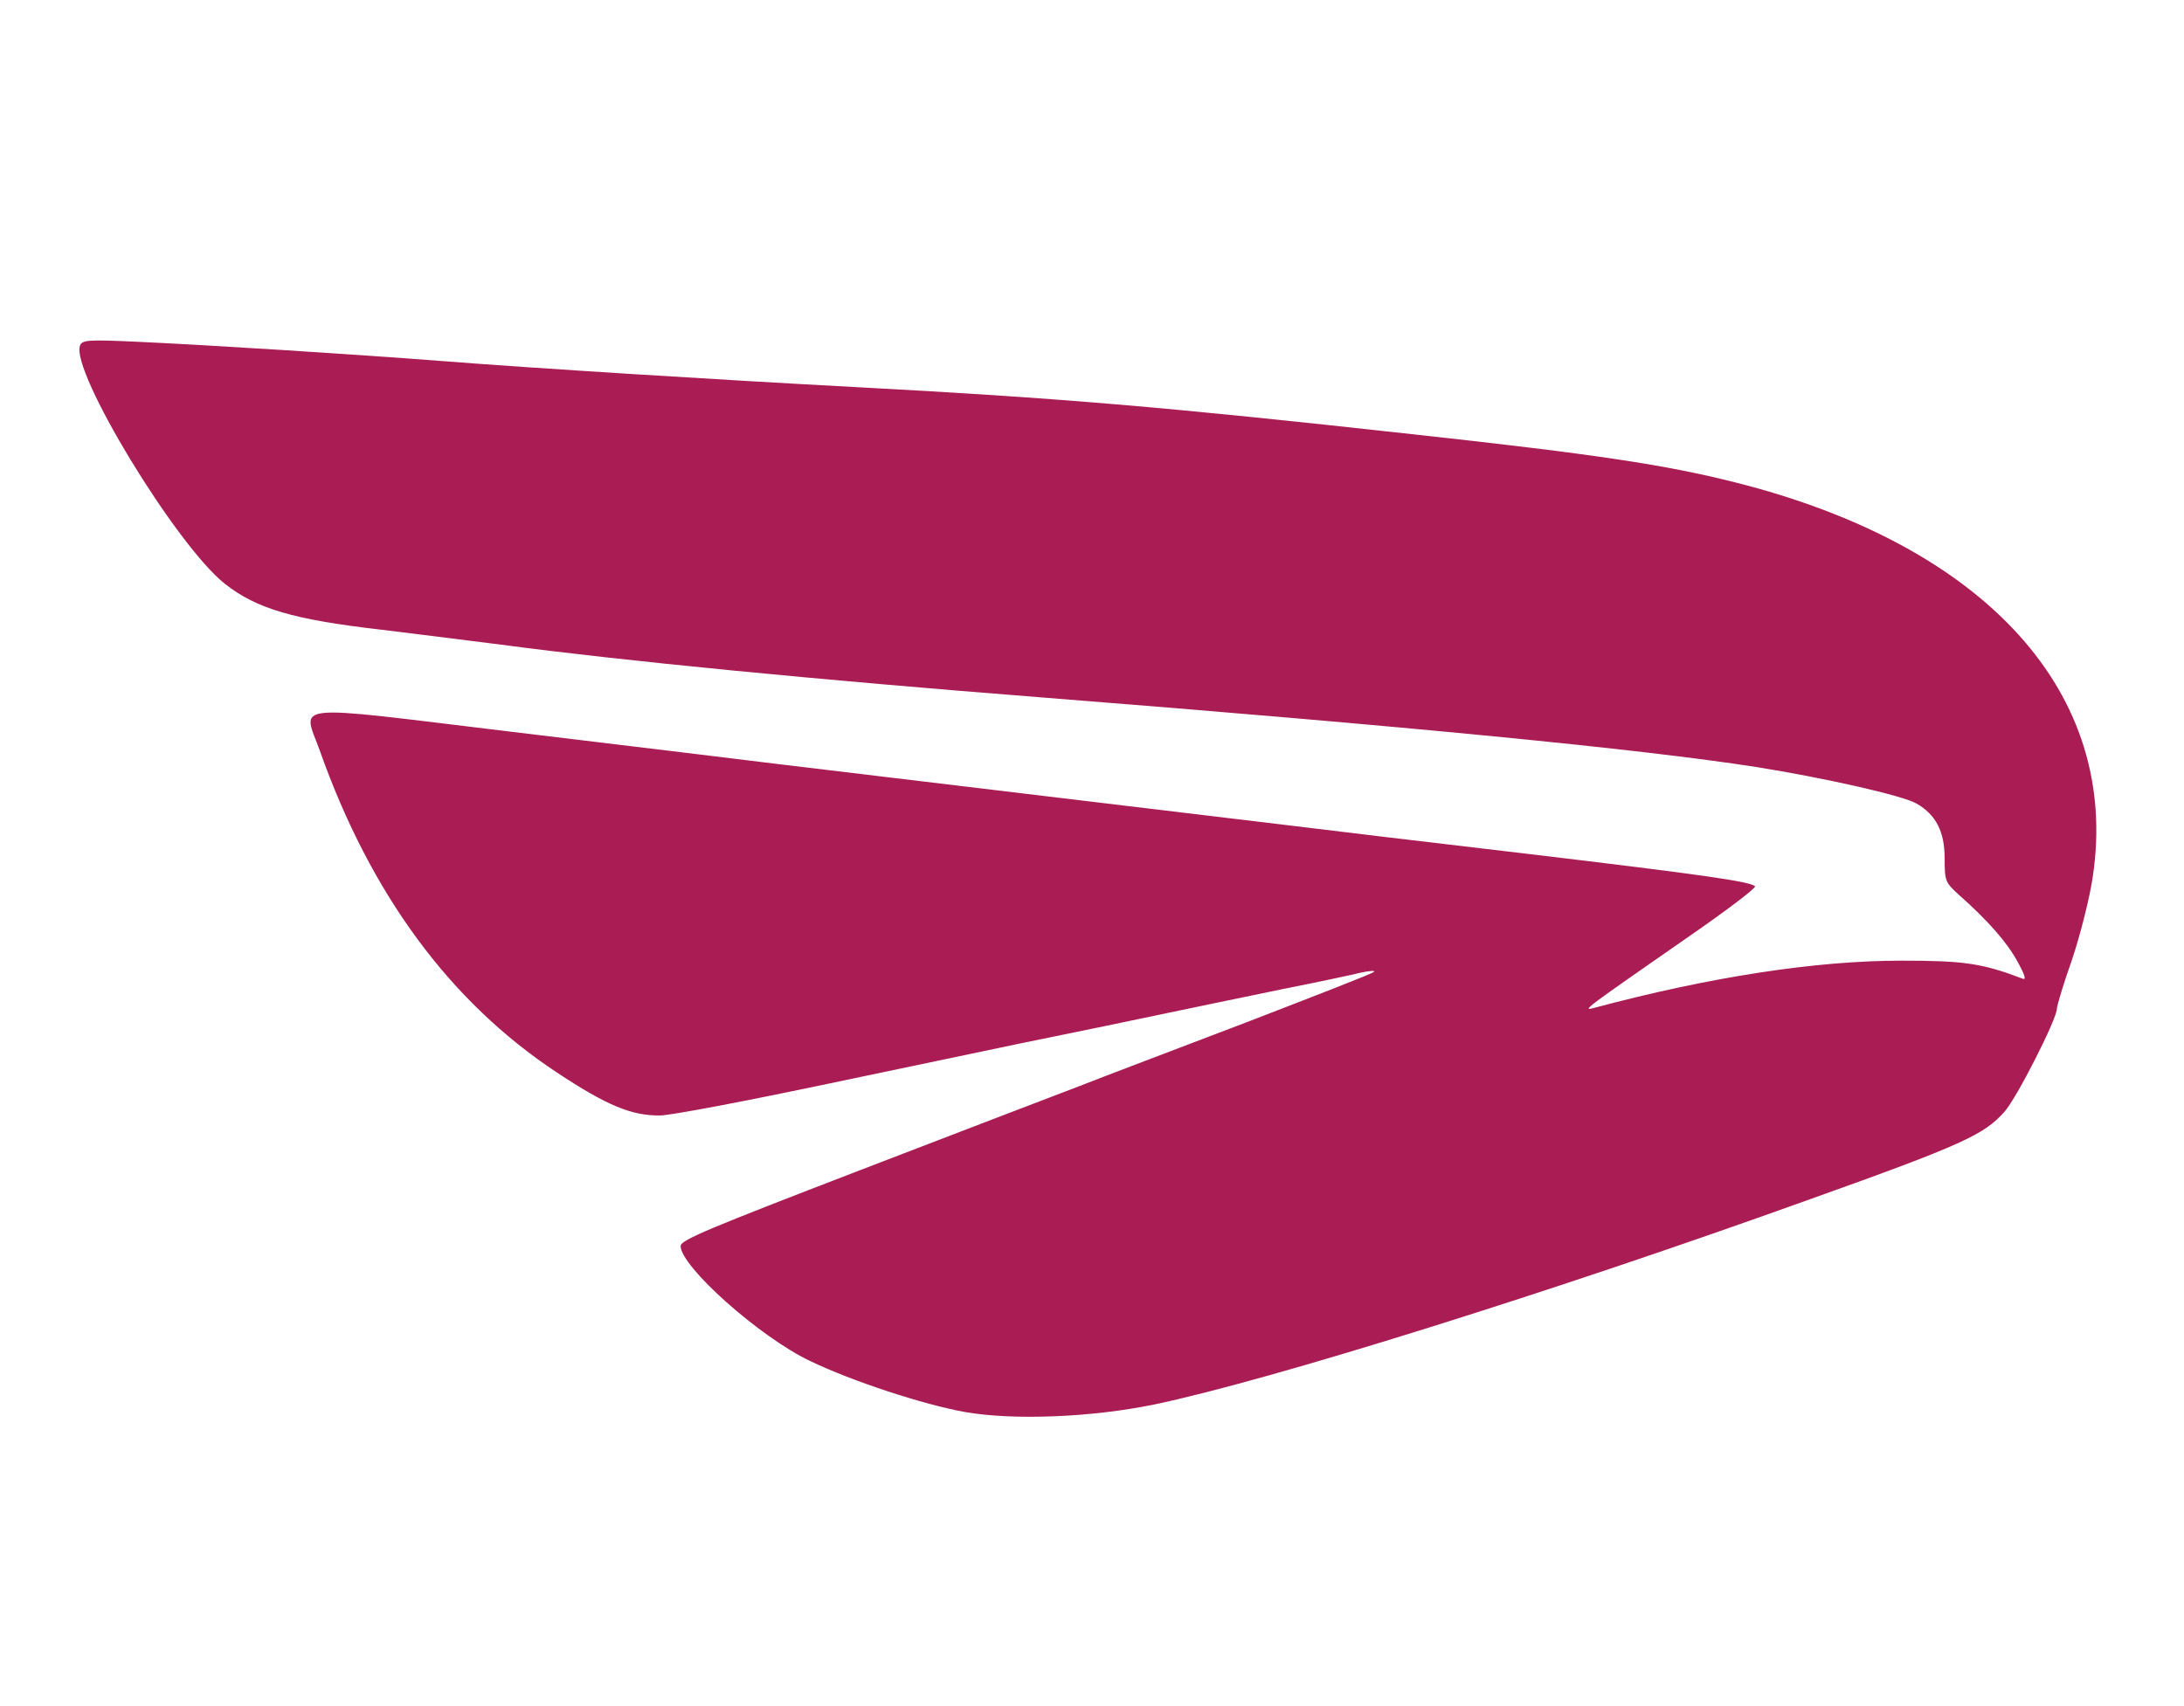
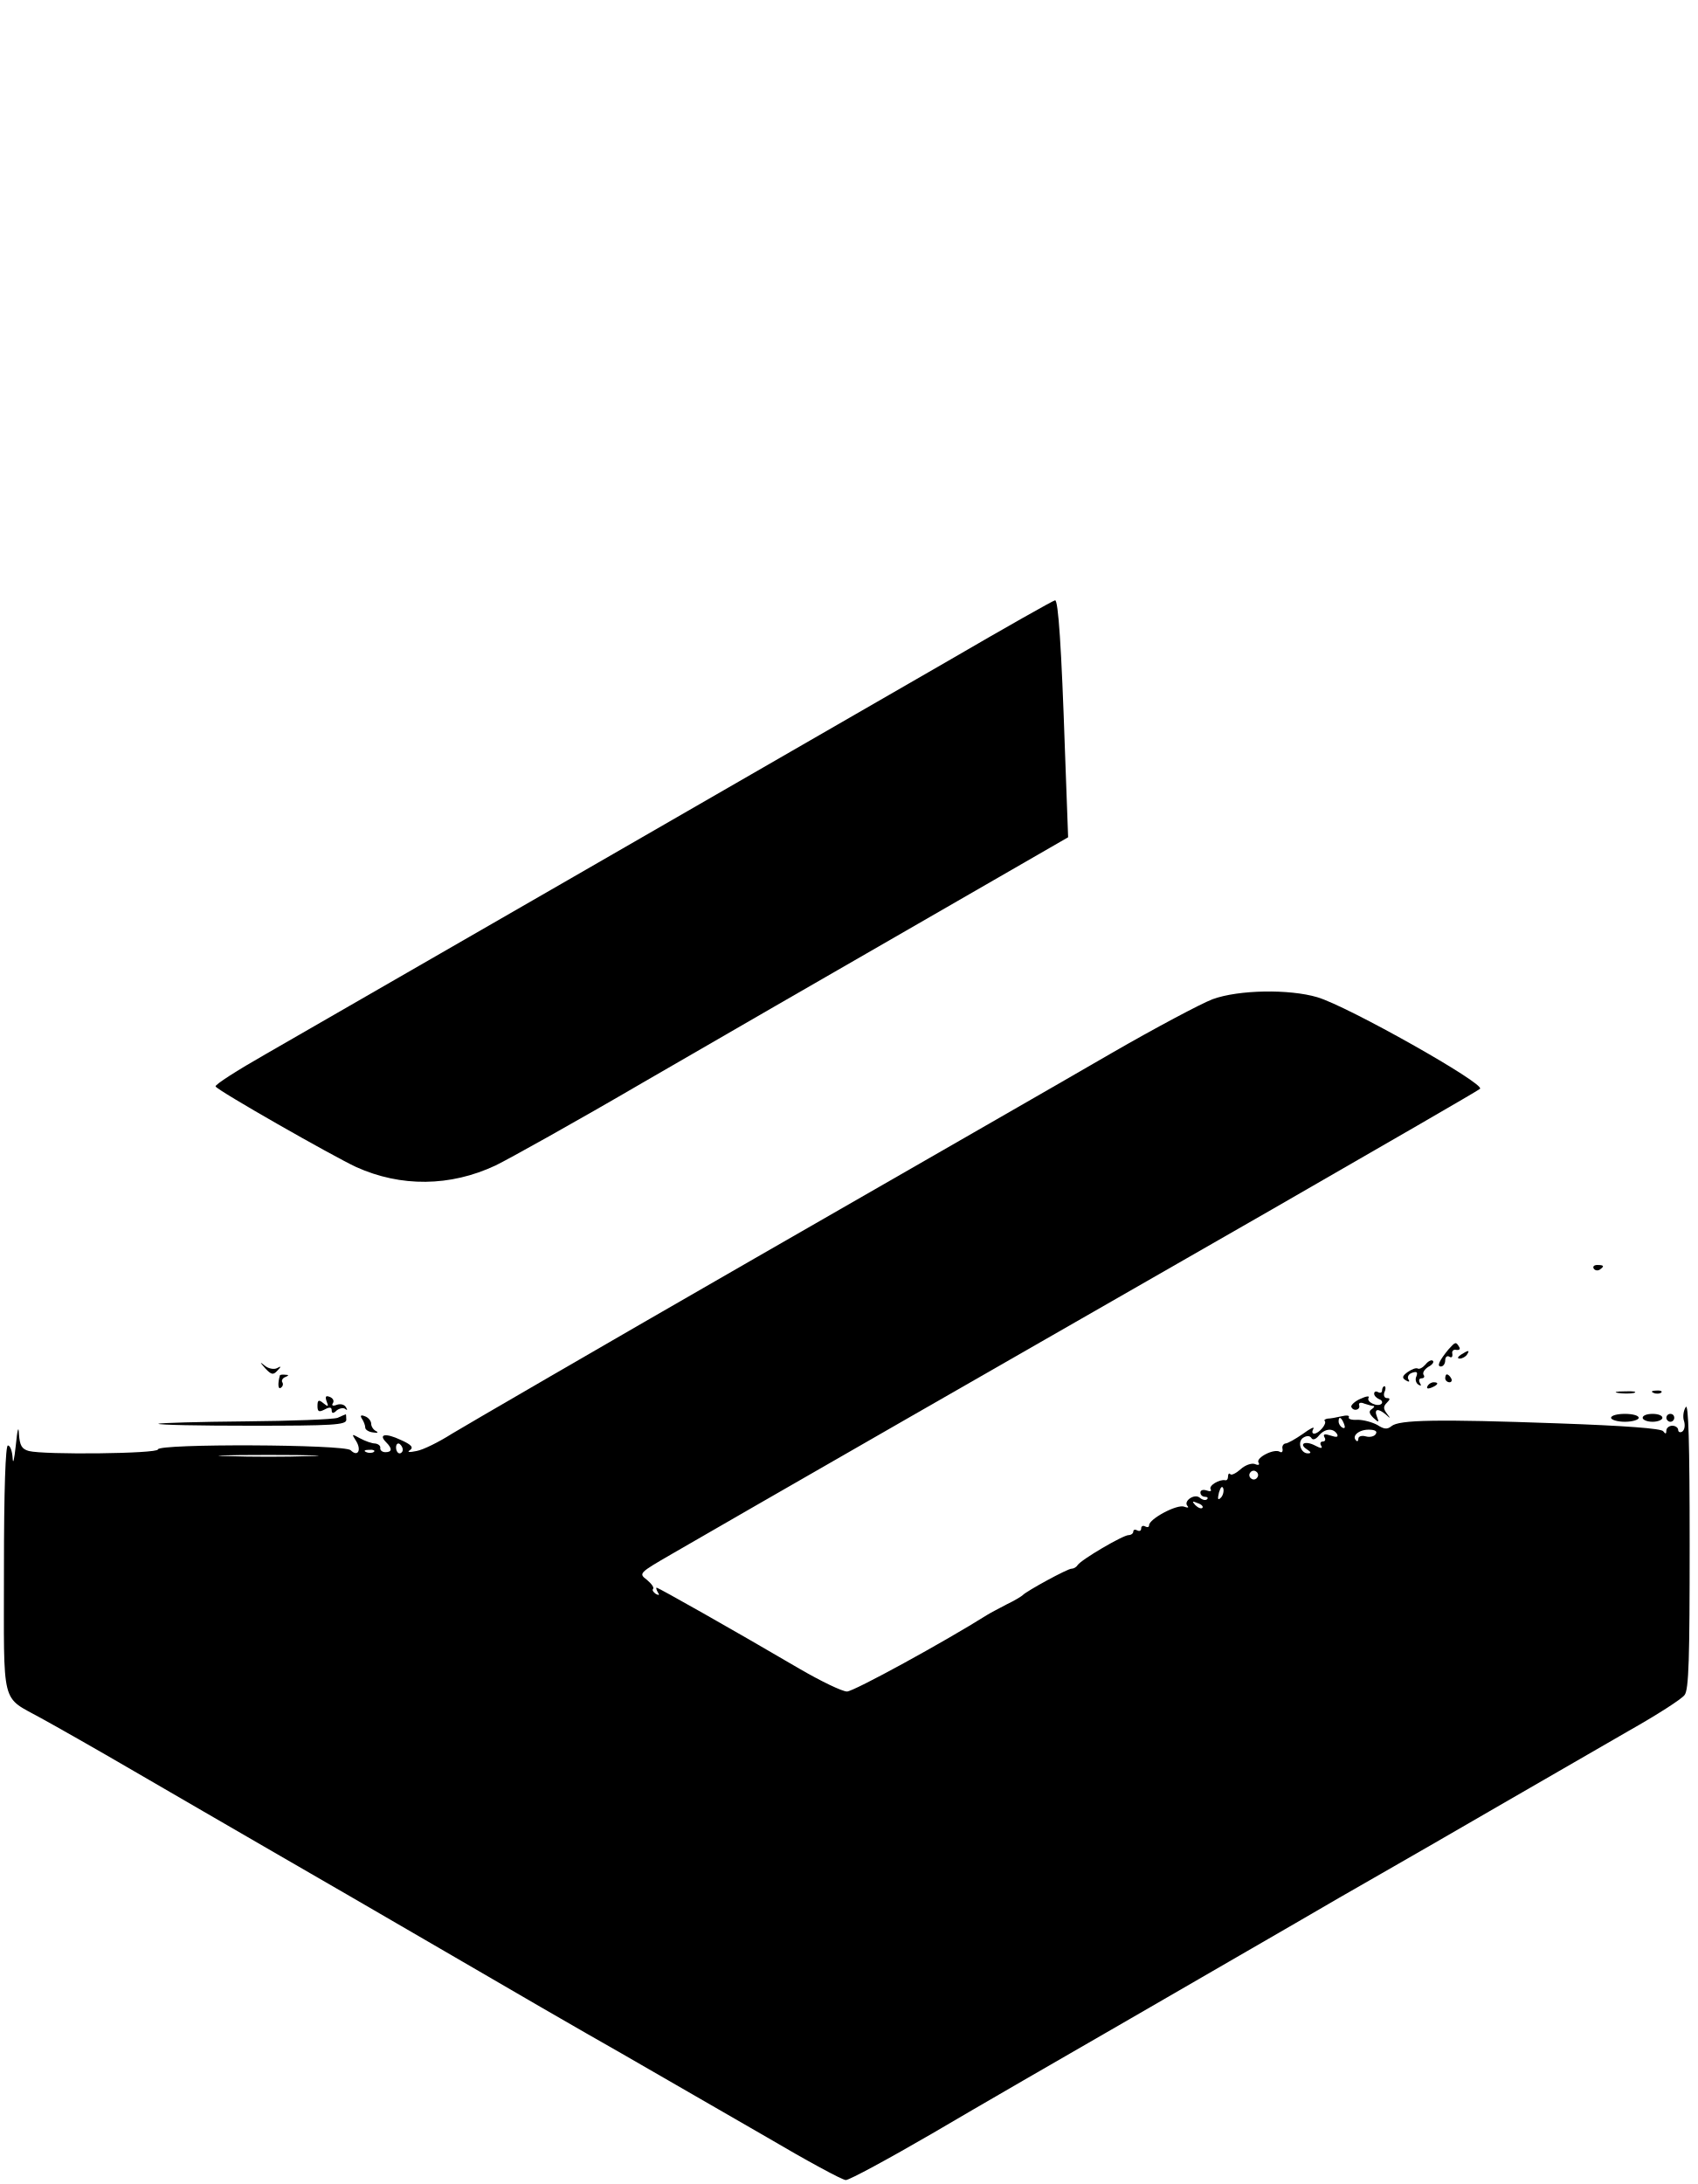
- <svg xmlns="http://www.w3.org/2000/svg" version="1.2" viewBox="0 0 584 456" width="584" height="456">
-   <style>.a{fill:#aa1c54}</style>
-   <path class="a" d="m21.4 92.4c-2.6 6.8 25.7 53.4 38.7 63.7 8.5 6.7 18.4 9.6 41.9 12.3 7.4 0.9 21.8 2.7 32 4 32.3 4.3 84.5 9.4 144.5 14.1 99 7.8 160.1 13.8 191 18.6 18.3 2.9 39.5 7.7 43 9.8 5.2 3 7.5 7.5 7.5 14.7 0 6 0.2 6.4 3.7 9.6 7.8 6.9 12.9 12.7 15.7 17.8 2.1 3.8 2.5 5.2 1.4 4.7-10.8-4.1-15.6-4.8-32.3-4.8-22.9 0-51.1 4.3-82.5 12.7-3.1 0.8-1.8-0.1 24.8-18.6 10.6-7.3 18.9-13.6 18.5-14-1.5-1.3-14.2-3.1-60.3-8.6-25.6-3-55.7-6.6-67-8-35-4.2-90-10.8-132.5-15.9-12.1-1.5-45.2-5.5-73.5-8.9-59.7-7.2-55.1-7.7-50.5 5.1 13.6 38.4 34.8 67.2 63.4 86.1 13.3 8.8 20 11.6 27.6 11.5 2.8 0 23.2-3.9 45.5-8.6 22.3-4.7 45.2-9.5 51-10.7 5.8-1.2 20.2-4.1 32-6.6 11.8-2.5 28.9-6 38-7.9 9.1-1.8 18.5-3.8 20.9-4.4 2.4-0.5 3.9-0.6 3.5-0.2-0.5 0.5-16 6.5-34.4 13.6-18.4 7-38.4 14.6-44.5 17-6 2.3-32.5 12.4-58.7 22.5-40 15.4-47.8 18.6-47.8 20.2 0 5.5 21.1 24.3 34.5 30.7 11.4 5.5 30.4 11.7 41.5 13.7 13.1 2.3 34.1 1.4 50.6-2 31.1-6.5 106.5-30.1 175.4-54.9 40.9-14.6 46.6-17.3 52-23.4 3.3-3.7 14-24.8 14-27.5 0-0.8 1.8-6.8 4.1-13.3 2.2-6.6 4.7-16.5 5.5-22 7.4-49-28.5-88.6-95.6-105.5-18.7-4.7-37-7.5-86.5-12.9-66-7.3-94.6-9.7-149-12.6-35.6-1.9-85.6-5-111-7-23.4-1.8-61.1-4.2-80.7-5.1-13.3-0.6-14.8-0.5-15.4 1z" />
-   <path class="a" d="m1530.2 137.5c-6.7 2.9-7.9 5.8-11.6 27.5-1.4 8-4.3 23-6.6 33.5-3.3 15.3-21 103.1-21 104.2 0 0.2 6.9 0.3 15.4 0.3h15.4l1.2-5.3c3.6-16.8 32-159 31.8-159.2-0.5-0.5-15.7-2.5-18.6-2.5-1.5 0.1-4.2 0.7-6 1.5z" />
-   <path class="a" d="m675.5 141.6c-8 1.2-18.6 3.8-24.5 6.1-30.8 12.1-54.1 38.8-60.5 69.5-8.2 39 6.8 71.5 38.9 84.2 10.2 4.1 19.7 5.7 32.7 5.7 44.1 0 79.2-28.8 89-73 1-4.7 1.9-9.4 1.9-10.4 0-1.6-2.5-1.7-39.2-1.7-37.2 0-39.5 0.1-42.5 2-3.9 2.4-5.5 7.5-5.1 16.3l0.3 6.2 22.3 0.3c12.2 0.1 22.2 0.5 22.2 0.8 0 3.3-9.8 14.8-16.8 19.6-14.4 9.9-36.8 12.3-51.8 5.4-24.3-11.1-28.3-45.3-8.7-74 12.9-18.9 38.2-30.1 57.2-25.2 9.3 2.4 15.3 6 22.1 13.5 3.4 3.6 7.6 8.3 9.5 10.3l3.5 3.8h14.5c13.1 0 14.5-0.2 14.5-1.8-0.1-4.8-3.4-16.5-6.5-22.9-7-14.3-25.1-27.6-43.9-32.3-7.8-2-23.3-3.2-29.1-2.4z" />
-   <path class="a" d="m939.5 145c-11.3 1.3-13.5 4.2-13.5 18v9h32.1c25.8 0 32 0.3 31.6 1.3-0.4 1-60.8 80.4-90.9 119.4l-7.9 10.3h61.4 61.4l2.7-12.8c1.4-7 2.6-13 2.6-13.5 0-0.4-16-0.7-35.6-0.7-22.8 0-35.4-0.4-35.2-1 0.2-0.8 47.7-63.1 86.6-113.8 9.8-12.8 10.2-13.5 8.6-15.3-1.6-1.8-3.9-1.9-49.8-1.8-26.5 0.1-50.8 0.5-54.1 0.9z" />
-   <path fill-rule="evenodd" class="a" d="m1422.5 178.1c3.4-0.4 18.9 2.4 23.5 4.2 19.1 7.8 33 29.3 33 51 0 7.9-1.4 12.8-4.4 15.6l-2.4 2.3-40.9 0.3c-35.7 0.2-41.4 0.5-45.6 2-4.8 1.7-4.9 1.8-4.2 5.4 1.1 5.9 5 13.6 8.1 15.8 11 7.9 27 6.7 39.6-2.9 6.8-5.2 14.7-7 29.6-6.6l12.2 0.3-4.7 7c-6.1 9.1-17.3 20-25.4 24.8-3.5 2.1-10 5-14.4 6.4-7.1 2.4-9.5 2.7-22 2.7-12.8 0-14.6-0.2-20.6-2.6-9.2-3.6-13.5-6.6-20.1-13.6-9.6-10.4-13.8-22.1-13.8-38.3 0-37.3 27.8-68.5 65-72.9 3.6-0.4 7-0.8 7.5-0.9zm-13 28.6c-6.8 2.8-12.5 7.2-17.1 13.5-2.4 3.3-4.4 6.7-4.4 7.4 0 1.2 4.7 1.4 29.7 1.2l29.8-0.3-0.3-4c-0.8-8.6-6.6-15.3-15.4-18-6.6-1.9-17.2-1.8-22.3 0.2z" />
-   <path fill-rule="evenodd" class="a" d="m844.5 179.4c9.8 0.3 13.4 0.8 19.8 3 19.1 6.5 31.2 20 35.3 39.6 4.8 23-7.6 53.6-27.9 68.7-18.5 13.7-42.8 19.4-62.6 14.8-34.6-8.2-51.3-44.6-36.8-80.2 3.6-8.9 9.1-16.8 17.2-24.8 10.7-10.7 24.3-18 37.8-20.5 2.9-0.5 10.6-0.8 17.2-0.6zm-14.6 29.6c-6.1 1.8-15.3 7.7-19.5 12.4-7.9 8.7-11.5 17.9-11.5 29.2 0 10.7 4.6 18.6 14.1 24.2 4.1 2.4 5.5 2.7 14.5 2.7 9 0 10.6-0.3 16-2.9 16.4-8.1 27.6-28.7 24.6-45.3-1.9-10.1-7.3-16.7-16.3-19.9-4.3-1.5-17.5-1.8-21.9-0.4z" />
-   <path fill-rule="evenodd" class="a" d="m1128.8 181.9c3.3 1.1 10.2 3.9 15.2 6.1 5.1 2.2 9.4 3.9 9.5 3.8 0.1-0.2 1-1.8 1.9-3.6 2.6-5 6.9-7.2 14.6-7.2 3.6 0 8.1 0.3 10.1 0.6l3.5 0.6-12.3 60.6c-6.7 33.4-12.2 61.1-12.3 61.6 0 1-4.6 0.4-16.9-2.5-7.6-1.7-9.1-2.4-9.1-4 0-1-0.2-1.9-0.5-1.9-0.2 0-5.1 1.8-10.7 4.1-22.4 8.9-38.6 9.3-55.7 1.2-13-6.2-23.8-19.4-27.6-33.8-3.2-12.5-1.3-29.4 5-44.5 9.7-23 30.1-39.2 54.3-43 8.7-1.4 24-0.4 31 1.9zm-32.1 28.5c-10.8 4.5-18.6 12-24.1 23.6-2.7 5.8-3.1 7.5-3.1 15.5 0 7.6 0.4 9.7 2.5 13.9 7.5 14.7 27.8 19 44.7 9.4 4.9-2.8 13.8-11.3 17-16.2 6.3-9.8 8.2-23.9 4.2-32.6-2.9-6.4-8.4-11.7-14.6-14-7.7-2.9-19-2.7-26.6 0.4z" />
-   <path fill-rule="evenodd" class="a" d="m1278.1 180c3.1 0.5 10.6 3.6 17.6 7.2l12.2 6.2 5.3-5.8 5.4-5.9 8.4 0.1c4.6 0.1 8.5 0.4 8.8 0.6 0.2 0.2-0.6 5.1-1.7 10.8-1.1 5.6-5.4 27.6-9.6 48.8-11.8 59.8-14.6 69.2-24.9 82.7-10.4 13.7-24.8 22.3-43.4 25.9-13.6 2.6-26 1.4-39.4-3.8-9.6-3.6-15.4-9-24-22-7.2-10.9-7.8-15.1-2.3-17.4 4-1.6 9.6-1.8 17.9-0.4 6.9 1.1 10.9 3.6 15.5 9.7 4.3 5.9 9.6 8.2 18.2 8.3 13.2 0 26.6-6.2 32.6-15.3 2.9-4.3 6.8-14.5 6-15.3-0.2-0.2-4.8 0.8-10.2 2.2-13.7 3.4-30 4.3-38 1.9-9.3-2.7-15.5-6.3-22-12.9-13.1-13-17.5-31.7-12.5-52.5 6.2-25.9 27.7-47 53.4-52.6 7.4-1.6 19.4-1.9 26.7-0.5zm-24.2 29.4c-6.9 2.8-10.4 5.2-15.6 10.9-10.8 11.7-13.6 27.3-7.4 39.6 8.5 16.6 34.1 16.9 50.7 0.4 11.2-11.1 15.5-27.8 10.1-39.5-2.6-5.8-6.7-9.7-13-12.3-5.7-2.4-18-2-24.8 0.9z" />
+ <svg xmlns="http://www.w3.org/2000/svg" version="1.0" width="430pt" height="553pt" viewBox="0 0 430 553" preserveAspectRatio="xMidYMid meet">
+   <g transform="translate(0,553) scale(0.1,-0.1)" fill="#000000" stroke="none">
+     <path d="M2400 3856 c-409 -236 -1579 -910 -1727 -995 -72 -41 -130 -78 -127 -82 6 -11 296 -176 356 -204 113 -51 238 -50 353 4 33 16 202 110 375 211 173 100 486 281 695 401 l380 219 -8 218 c-9 266 -17 382 -25 382 -4 0 -126 -69 -272 -154z" />
+     <path d="M3071 3000 c-29 -11 -144 -72 -255 -136 -110 -64 -518 -298 -906 -521 -388 -223 -732 -423 -765 -443 -33 -21 -73 -41 -90 -44 -19 -4 -25 -3 -17 2 10 7 4 14 -23 26 -38 18 -58 15 -37 -6 16 -16 15 -25 -2 -25 -8 0 -14 5 -13 11 1 5 -5 10 -13 11 -8 0 -25 6 -38 13 -22 12 -22 12 -10 -7 14 -23 4 -41 -14 -23 -15 15 -488 17 -488 2 0 -11 -289 -14 -327 -4 -18 5 -23 14 -25 43 -1 23 -4 12 -8 -29 -4 -36 -7 -50 -8 -32 -1 17 -6 32 -12 32 -6 0 -10 -111 -10 -313 0 -356 -9 -320 95 -378 33 -18 139 -78 235 -134 96 -56 252 -146 345 -200 94 -54 292 -169 440 -255 149 -87 351 -204 450 -260 99 -57 264 -152 366 -211 102 -60 192 -109 201 -109 9 0 107 53 219 118 112 66 339 197 504 292 165 95 352 204 415 240 63 37 162 94 220 127 58 33 193 111 300 173 107 62 253 146 324 187 71 40 135 81 142 91 11 13 13 94 13 382 0 255 -3 360 -10 347 -6 -9 -8 -26 -4 -36 3 -11 1 -22 -5 -26 -5 -3 -10 -1 -10 4 0 6 -7 11 -15 11 -8 0 -15 -6 -15 -12 0 -9 -2 -10 -8 -2 -4 7 -96 14 -267 20 -306 11 -402 9 -421 -7 -11 -9 -19 -8 -36 3 -13 7 -35 13 -50 13 -15 -1 -25 2 -22 7 2 4 -6 5 -18 2 -13 -3 -29 -6 -36 -6 -6 -1 -10 -4 -7 -6 6 -7 -15 -32 -27 -32 -5 0 -6 5 -2 12 4 7 -8 1 -27 -13 -19 -13 -38 -24 -44 -24 -5 -1 -9 -7 -7 -14 1 -7 -2 -10 -7 -7 -14 9 -61 -15 -54 -27 4 -6 0 -8 -9 -4 -9 3 -25 -3 -36 -13 -11 -10 -23 -16 -26 -13 -3 4 -6 1 -6 -5 0 -7 -3 -11 -7 -10 -15 3 -43 -14 -37 -23 3 -5 -2 -6 -10 -3 -9 3 -16 1 -16 -5 0 -6 5 -11 12 -11 6 0 8 -3 5 -6 -4 -4 -12 -2 -19 4 -14 11 -43 -10 -30 -22 3 -4 -1 -4 -9 -1 -18 7 -89 -31 -89 -47 0 -5 -4 -6 -10 -3 -5 3 -10 1 -10 -5 0 -6 -4 -8 -10 -5 -5 3 -10 2 -10 -3 0 -5 -6 -9 -12 -9 -14 0 -120 -62 -129 -76 -3 -5 -10 -9 -15 -9 -9 1 -115 -57 -124 -67 -3 -3 -21 -14 -40 -23 -19 -10 -42 -22 -50 -27 -108 -68 -338 -194 -355 -194 -12 0 -66 26 -121 58 -174 102 -357 205 -361 205 -2 0 -1 -5 3 -12 5 -7 3 -8 -5 -4 -7 5 -10 10 -7 13 3 3 -4 13 -16 23 -21 16 -20 17 63 65 129 75 946 544 1519 872 283 163 521 300 528 306 15 12 -334 209 -412 232 -71 21 -199 19 -265 -5z m333 -1076 c3 -8 2 -12 -4 -9 -6 3 -10 10 -10 16 0 14 7 11 14 -7z m-18 -25 c4 -8 -1 -9 -16 -4 -15 5 -20 4 -16 -4 4 -6 2 -11 -4 -11 -6 0 -8 -5 -4 -11 4 -7 -1 -7 -16 1 -25 13 -42 4 -20 -10 11 -7 11 -10 2 -10 -19 0 -27 31 -11 40 8 5 16 5 20 -1 3 -6 11 -4 19 6 15 18 36 20 46 4z m98 0 c-3 -6 -15 -9 -25 -6 -11 3 -19 0 -19 -6 0 -6 -3 -8 -6 -4 -11 11 7 27 32 27 16 0 23 -4 18 -11z m-2464 -40 c0 -5 -4 -9 -8 -9 -5 0 -9 7 -9 15 0 8 4 12 9 9 4 -3 8 -9 8 -15z m-73 -5 c-3 -3 -12 -4 -19 -1 -8 3 -5 6 6 6 11 1 17 -2 13 -5z m-164 -11 c-57 -2 -149 -2 -205 0 -57 1 -11 3 102 3 113 0 159 -2 103 -3z m2401 -54 c-3 -5 -10 -7 -15 -3 -5 3 -7 10 -3 15 3 5 10 7 15 3 5 -3 7 -10 3 -15z m-92 -51 c-8 -8 -9 -4 -5 13 4 13 8 18 11 10 2 -7 -1 -18 -6 -23z m-47 -26 c-3 -3 -11 0 -18 7 -9 10 -8 11 6 5 10 -3 15 -9 12 -12z" />
+     <path d="M4036 2318 c3 -5 10 -6 15 -3 13 9 11 12 -6 12 -8 0 -12 -4 -9 -9z" />
+     <path d="M3668 2113 c-23 -28 -30 -43 -19 -43 6 0 11 7 11 16 0 8 5 12 10 9 6 -4 9 -1 8 7 -2 7 3 12 10 10 8 -1 11 2 7 8 -8 13 -9 13 -27 -7z" />
+     <path d="M3700 2100 c-9 -6 -10 -10 -3 -10 6 0 15 5 18 10 8 12 4 12 -15 0z" />
+     <path d="M3610 2075 c-7 -8 -16 -13 -20 -10 -4 2 -15 -2 -25 -9 -14 -10 -15 -15 -5 -21 8 -5 11 -4 7 2 -4 6 0 14 9 17 12 4 15 2 11 -9 -4 -8 -1 -17 5 -21 7 -4 8 -3 4 4 -4 7 -2 12 4 12 6 0 9 4 5 9 -3 6 3 14 12 20 10 5 15 12 12 15 -3 4 -12 0 -19 -9z" />
+     <path d="M672 2065 c15 -16 20 -17 30 -6 11 11 10 13 0 7 -7 -4 -21 -2 -30 5 -15 12 -15 11 0 -6z" />
+     <path d="M709 2048 c-6 -21 -5 -37 2 -32 5 3 7 9 4 14 -3 4 1 11 7 13 10 4 10 6 1 6 -7 1 -13 0 -14 -1z" />
+     <path d="M3660 2040 c0 -5 5 -10 11 -10 5 0 7 5 4 10 -3 6 -8 10 -11 10 -2 0 -4 -4 -4 -10z" />
+     <path d="M3615 2020 c-3 -6 1 -7 9 -4 18 7 21 14 7 14 -6 0 -13 -4 -16 -10z" />
+     <path d="M3500 2009 c0 -5 -4 -7 -10 -4 -5 3 -10 2 -10 -4 0 -5 6 -11 13 -14 6 -2 9 -7 6 -11 -9 -10 -40 4 -33 15 3 5 -6 4 -21 -3 -14 -6 -24 -16 -23 -20 5 -13 24 -8 20 4 -2 6 4 8 13 4 9 -3 20 -6 23 -6 4 0 2 -4 -4 -8 -8 -5 -7 -11 4 -22 14 -13 15 -12 9 3 -8 20 3 22 23 5 12 -11 12 -10 2 3 -9 12 -9 18 0 27 9 9 9 12 0 12 -6 0 -9 7 -6 15 4 8 3 15 0 15 -3 0 -6 -5 -6 -11z" />
+     <path d="M4098 2003 c12 -2 30 -2 40 0 9 3 -1 5 -23 4 -22 0 -30 -2 -17 -4z" />
+     <path d="M4188 2003 c7 -3 16 -2 19 1 4 3 -2 6 -13 5 -11 0 -14 -3 -6 -6z" />
+     <path d="M827 1982 c6 -14 4 -15 -8 -5 -12 10 -15 8 -15 -7 0 -15 4 -16 18 -9 13 7 18 6 18 -2 0 -8 4 -9 13 0 8 6 18 7 22 3 5 -4 5 -2 1 5 -4 7 -14 9 -23 6 -10 -4 -14 -2 -10 4 4 6 0 13 -8 16 -10 4 -12 1 -8 -11z" />
+     <path d="M855 1940 c-11 -4 -117 -8 -234 -9 -118 -1 -217 -4 -220 -6 -2 -3 104 -5 236 -5 206 0 240 2 240 15 0 8 -1 15 -1 14 -1 0 -10 -4 -21 -9z" />
+     <path d="M917 1937 c4 -6 8 -16 8 -22 0 -5 9 -11 20 -12 11 -2 14 0 8 3 -7 3 -13 12 -13 19 0 7 -7 16 -16 19 -10 4 -13 2 -7 -7z" />
+     <path d="M4080 1940 c0 -5 16 -10 35 -10 19 0 35 5 35 10 0 6 -16 10 -35 10 -19 0 -35 -4 -35 -10z" />
+     <path d="M4160 1940 c0 -5 11 -10 25 -10 14 0 25 5 25 10 0 6 -11 10 -25 10 -14 0 -25 -4 -25 -10z" />
+     <path d="M4220 1940 c0 -5 5 -10 10 -10 6 0 10 5 10 10 0 6 -4 10 -10 10 -5 0 -10 -4 -10 -10z" />
+   </g>
</svg>
